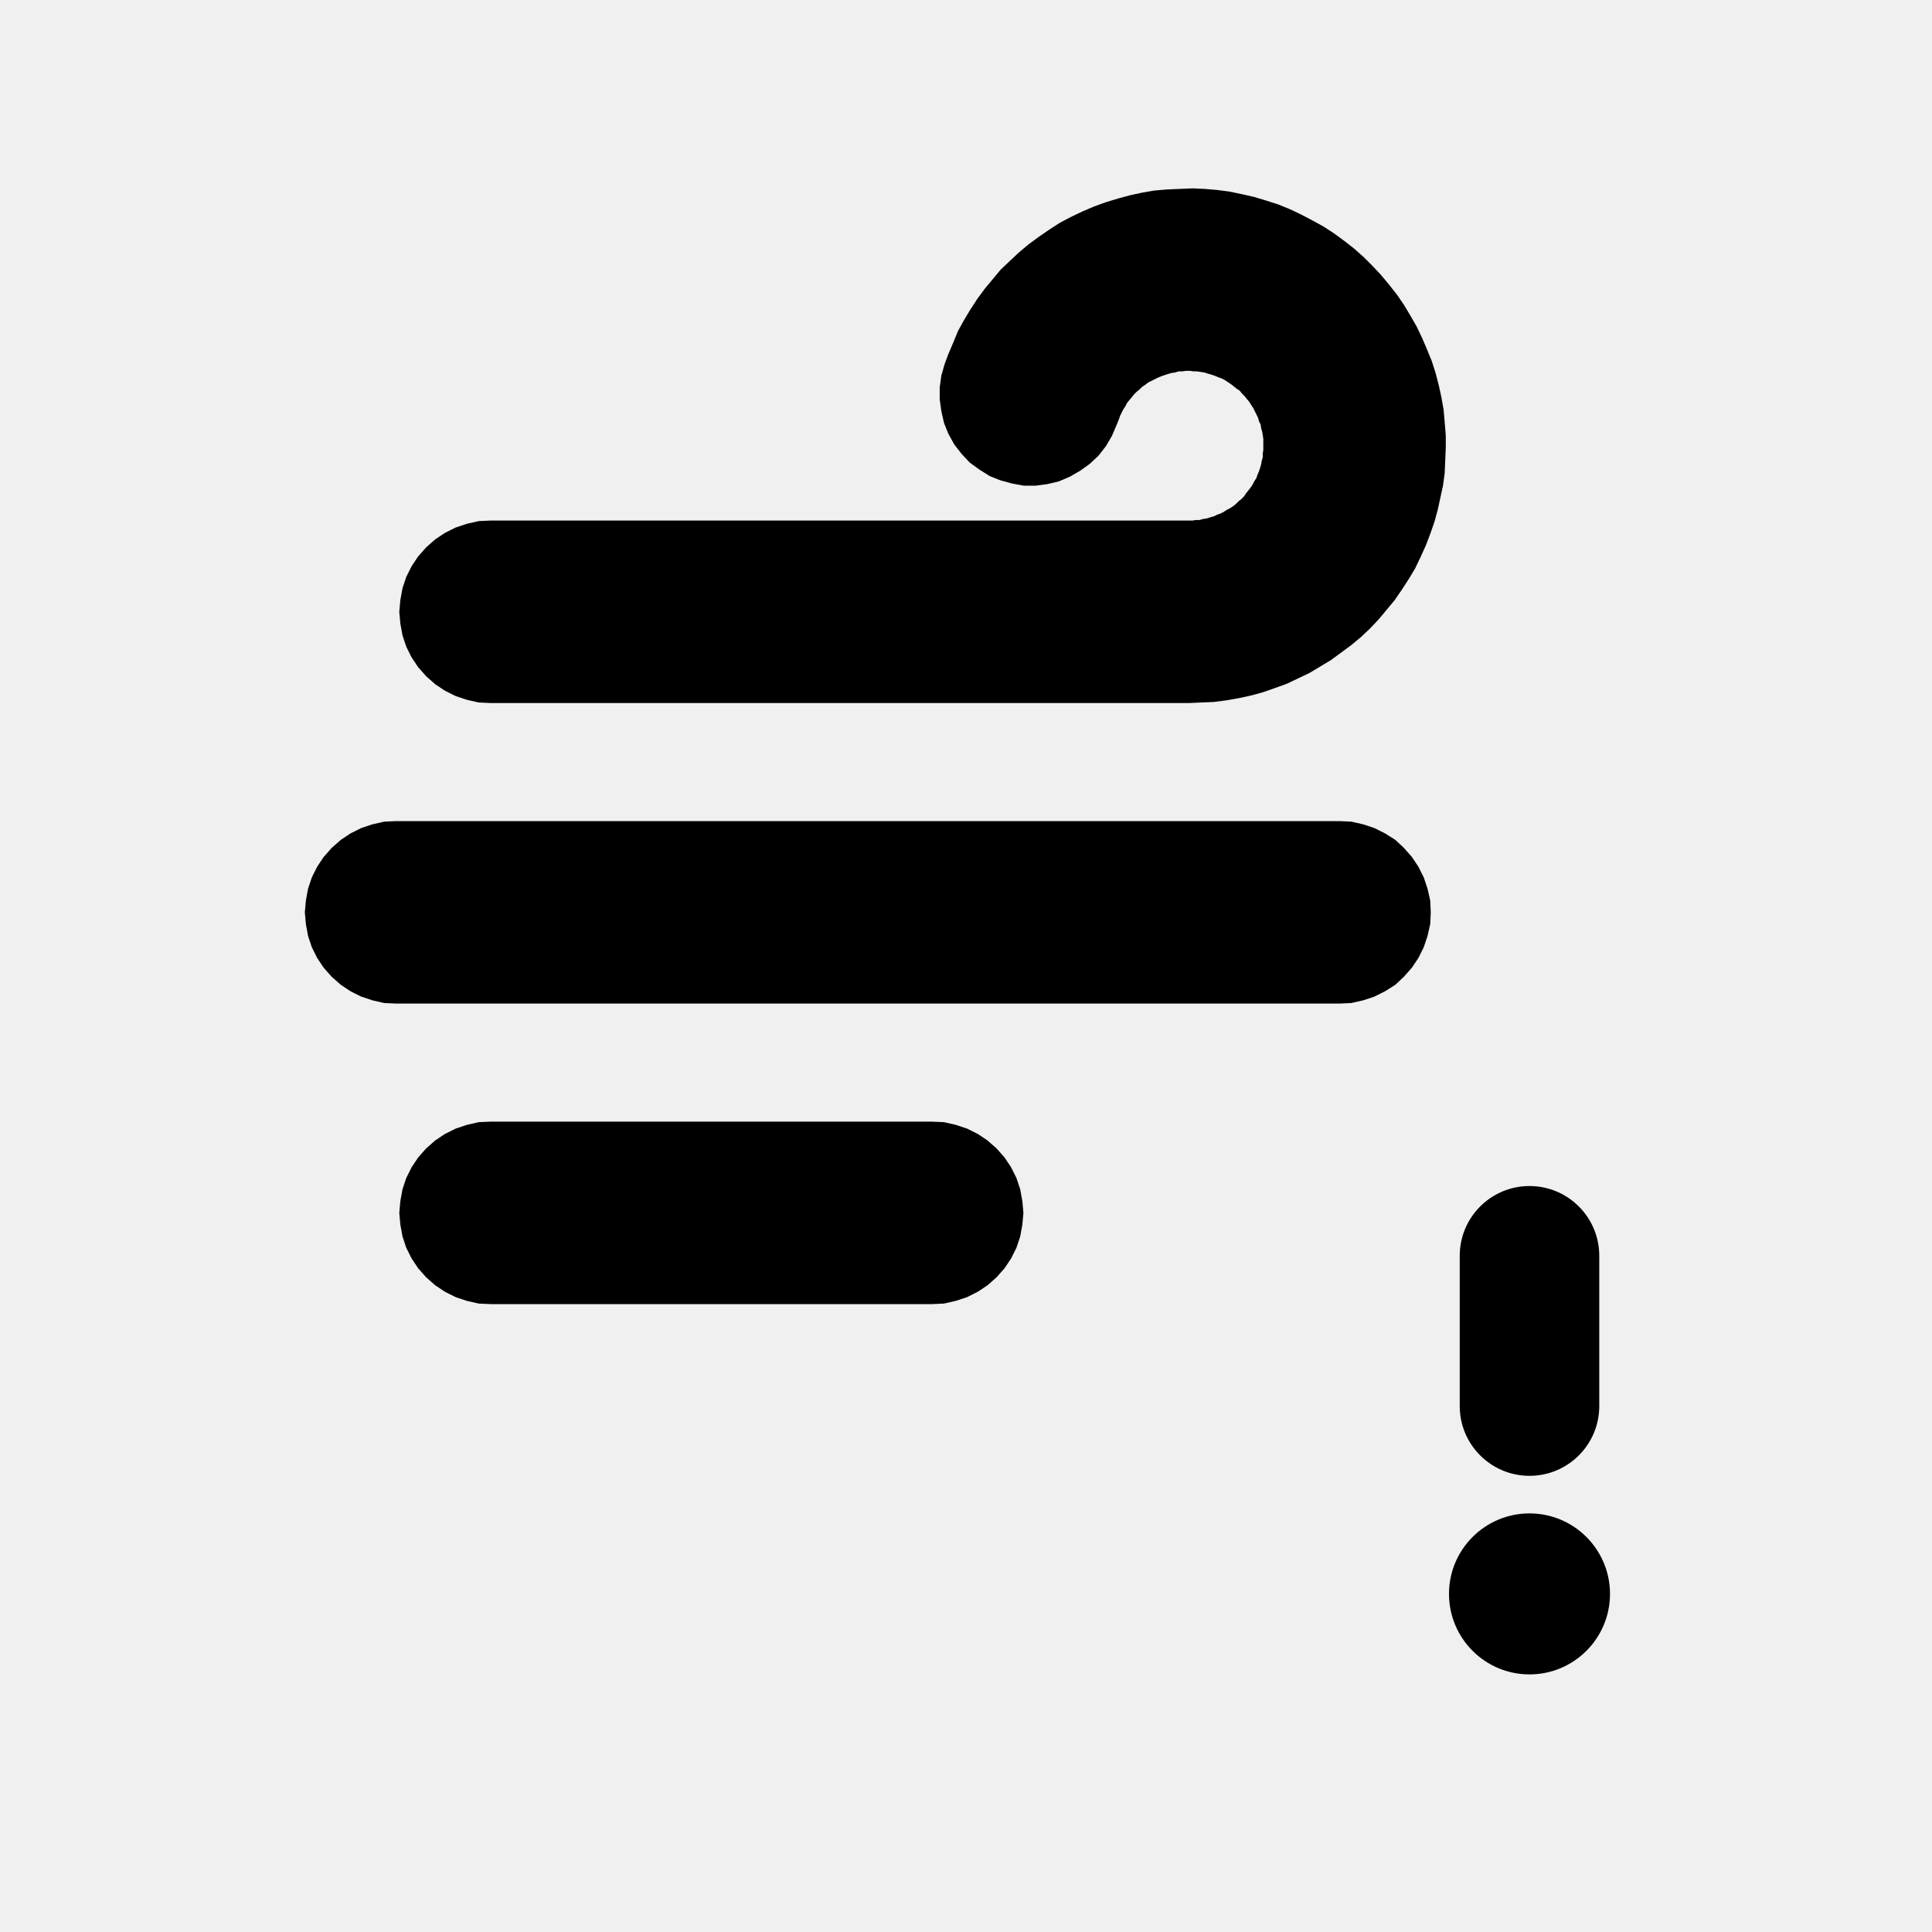
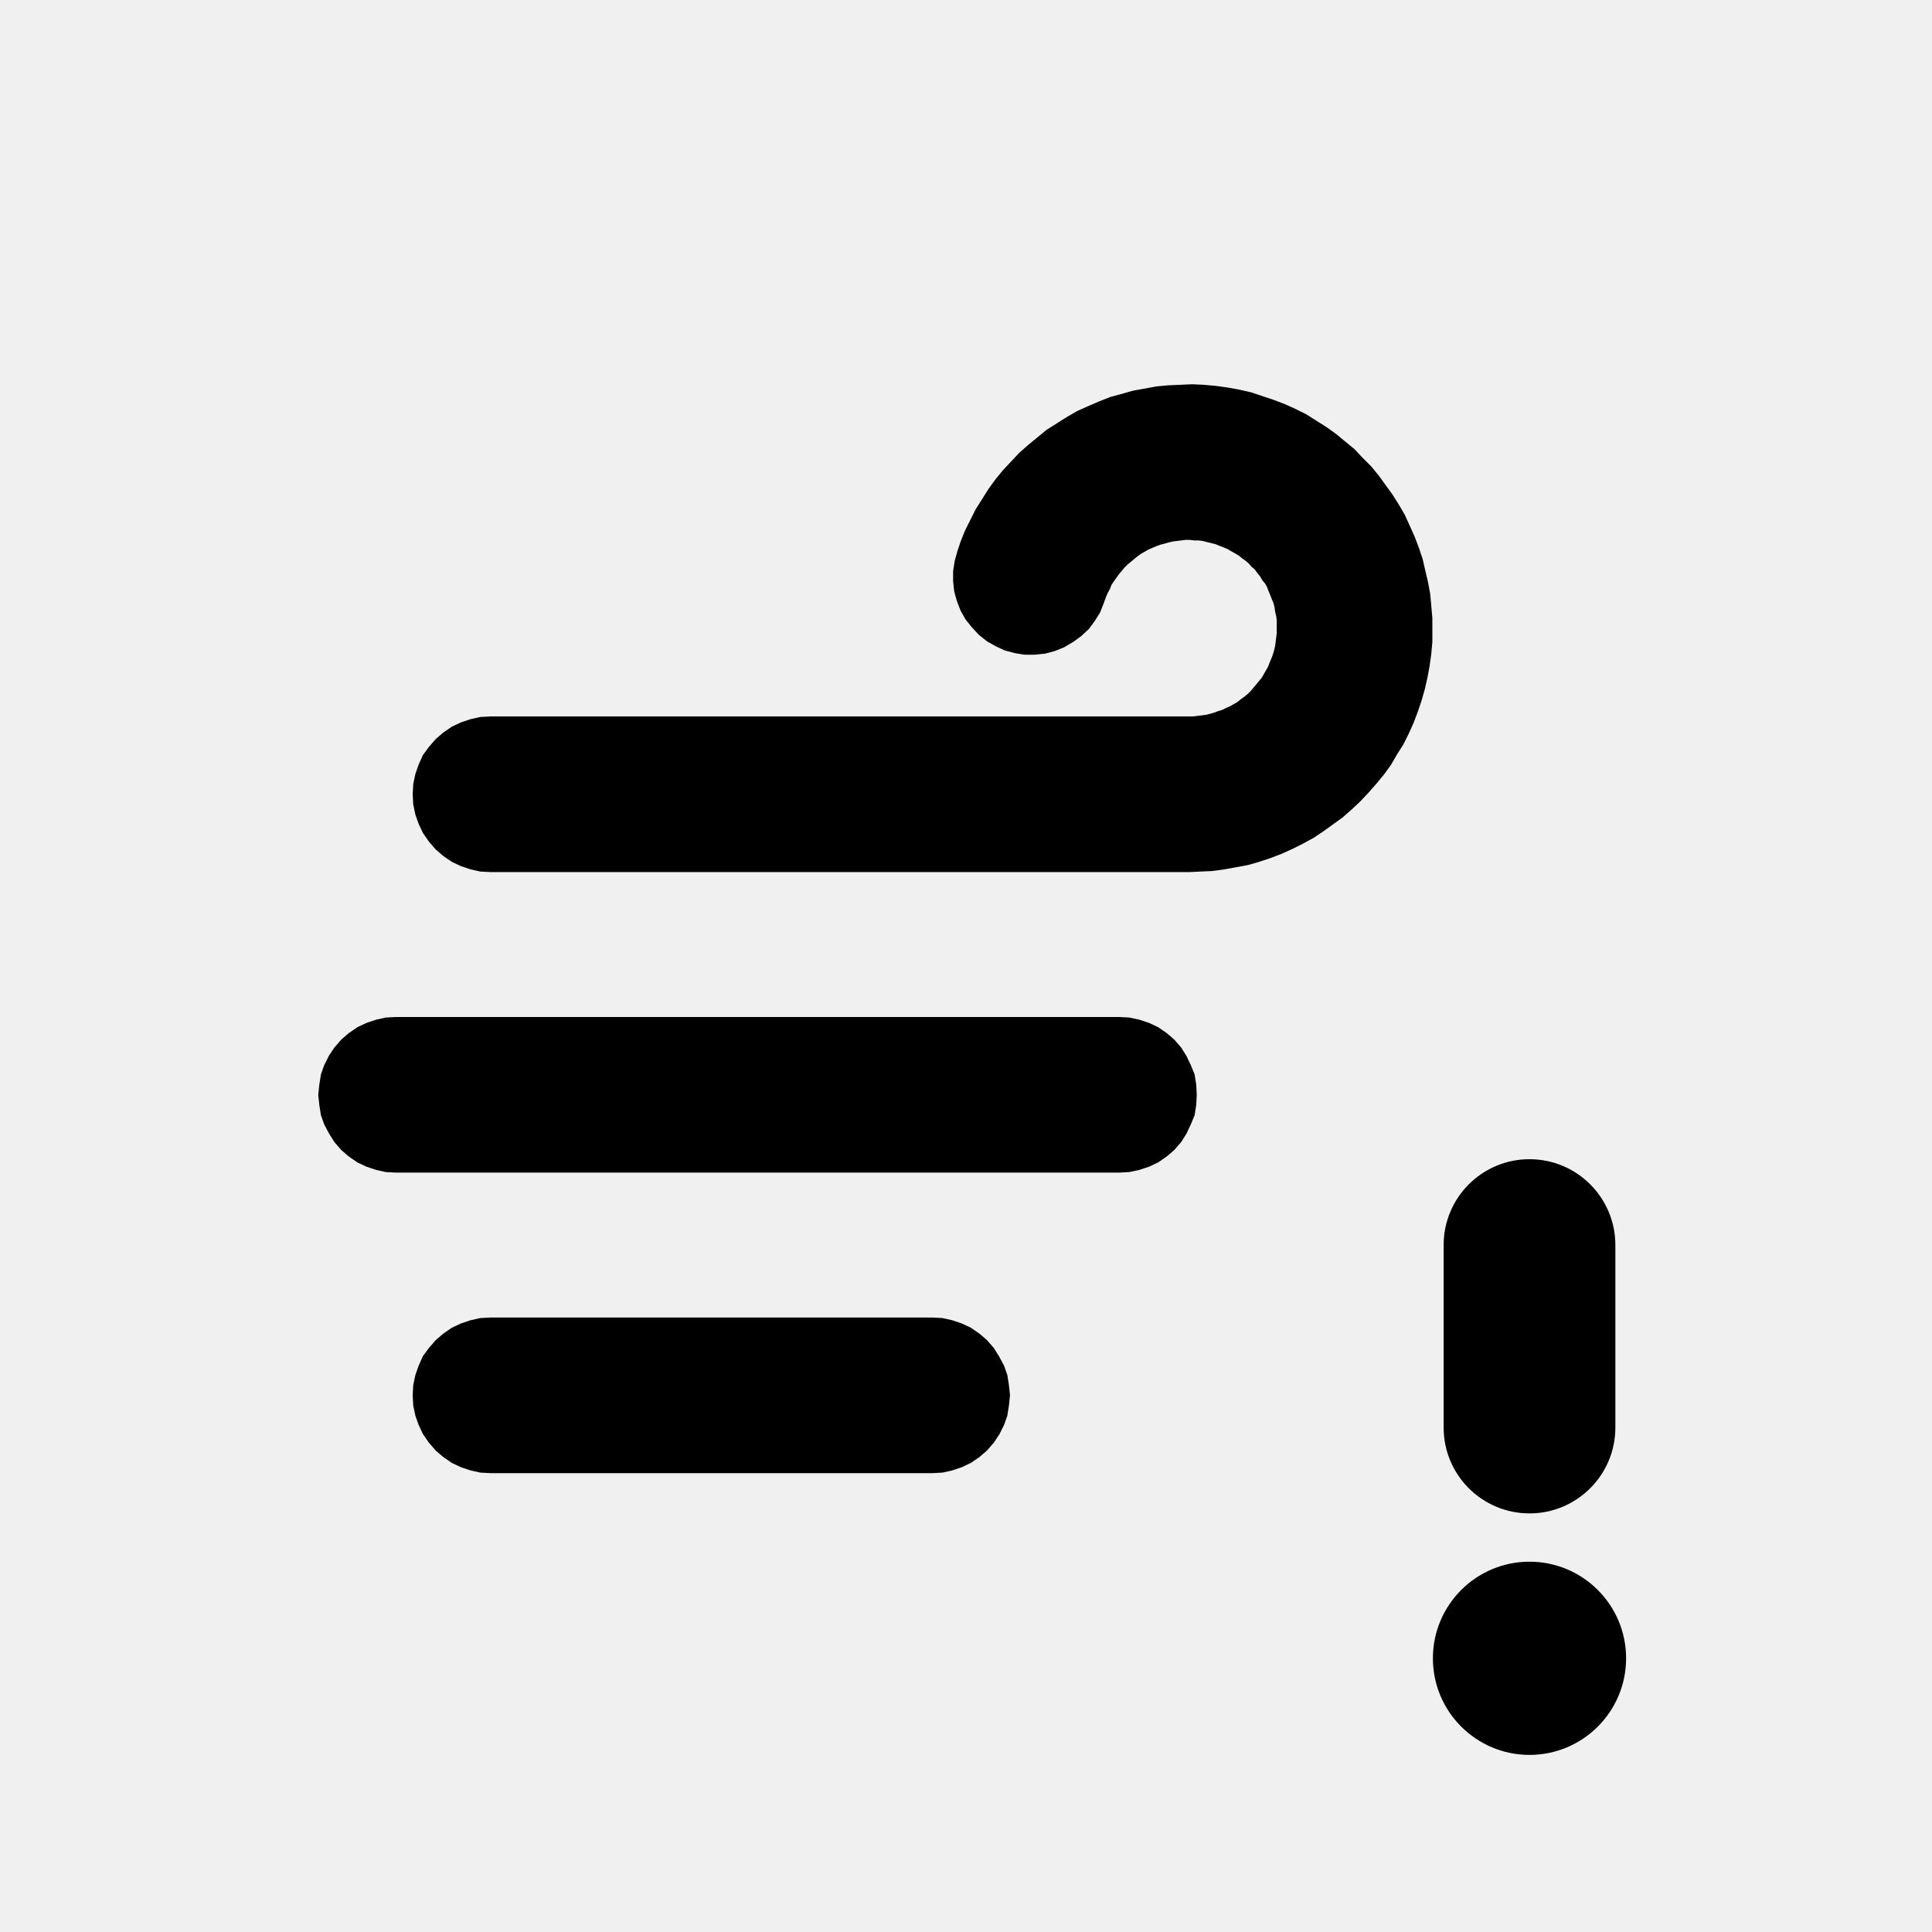
<svg xmlns="http://www.w3.org/2000/svg" width="36" height="36" viewBox="0 0 36 36">
  <defs>
    <mask id="knockout">
      <rect width="36.0" height="36.0" fill="white" />
-       <circle cx="28.5" cy="26.5" r="7.2" fill="black" />
+       <circle cx="28.5" cy="27.0" r="8.3" fill="black" />
    </mask>
  </defs>
  <g fill="#000000" mask="url(#knockout)">
-     <path d="M9.14,13.10 L9.47,13.10 L9.79,13.10 L10.12,13.10 L10.44,13.10 L10.77,13.10 L11.09,13.10 L11.42,13.10 L11.74,13.10 L12.07,13.10 L12.39,13.10 L12.72,13.10 L13.04,13.10 L13.37,13.10 L13.69,13.10 L14.02,13.10 L14.34,13.10 L14.67,13.10 L14.99,13.10 L15.32,13.10 L15.64,13.10 L15.97,13.10 L16.29,13.10 L16.62,13.10 L16.95,13.10 L17.27,13.10 L17.60,13.10 L17.92,13.10 L18.25,13.10 L18.57,13.10 L18.90,13.10 L19.22,13.10 L19.55,13.10 L19.87,13.10 L20.20,13.10 L20.52,13.10 L20.85,13.10 L21.17,13.10 L21.50,13.10 L21.82,13.10 L22.16,13.10 L22.38,13.09 L22.62,13.08 L22.85,13.05 L23.08,13.01 L23.31,12.96 L23.53,12.90 L23.76,12.82 L23.98,12.74 L24.19,12.64 L24.40,12.54 L24.60,12.42 L24.80,12.30 L24.99,12.16 L25.18,12.02 L25.36,11.87 L25.53,11.71 L25.69,11.54 L25.84,11.36 L25.99,11.18 L26.12,10.99 L26.25,10.79 L26.37,10.59 L26.47,10.38 L26.57,10.16 L26.65,9.95 L26.73,9.72 L26.79,9.50 L26.84,9.27 L26.89,9.04 L26.92,8.81 L26.93,8.57 L26.94,8.34 L26.94,8.11 L26.92,7.87 L26.90,7.64 L26.86,7.41 L26.81,7.18 L26.75,6.95 L26.68,6.73 L26.59,6.51 L26.50,6.30 L26.40,6.09 L26.28,5.88 L26.16,5.68 L26.03,5.49 L25.88,5.30 L25.73,5.12 L25.57,4.95 L25.41,4.79 L25.23,4.63 L25.05,4.49 L24.86,4.35 L24.66,4.22 L24.46,4.11 L24.25,4.00 L24.04,3.90 L23.82,3.81 L23.60,3.74 L23.37,3.67 L23.15,3.62 L22.91,3.57 L22.68,3.54 L22.45,3.52 L22.22,3.51 L21.98,3.52 L21.75,3.53 L21.51,3.55 L21.28,3.59 L21.05,3.64 L20.83,3.70 L20.60,3.77 L20.38,3.85 L20.17,3.94 L19.96,4.04 L19.75,4.15 L19.55,4.28 L19.36,4.41 L19.17,4.55 L18.99,4.70 L18.82,4.86 L18.65,5.02 L18.50,5.20 L18.35,5.38 L18.21,5.57 L18.08,5.77 L17.96,5.97 L17.85,6.17 L17.76,6.39 L17.67,6.60 L17.60,6.79 L17.60,6.79 L17.54,7.00 L17.51,7.22 L17.51,7.44 L17.54,7.66 L17.59,7.88 L17.67,8.08 L17.78,8.28 L17.92,8.46 L18.07,8.62 L18.25,8.75 L18.44,8.87 L18.64,8.95 L18.86,9.01 L19.08,9.05 L19.30,9.05 L19.52,9.02 L19.73,8.97 L19.94,8.88 L20.13,8.77 L20.31,8.64 L20.47,8.49 L20.61,8.31 L20.72,8.12 L20.81,7.91 L20.81,7.91 L20.85,7.81 L20.87,7.75 L20.90,7.69 L20.93,7.63 L20.97,7.57 L21.00,7.51 L21.04,7.46 L21.09,7.40 L21.13,7.35 L21.18,7.30 L21.23,7.26 L21.28,7.21 L21.34,7.17 L21.39,7.13 L21.45,7.10 L21.51,7.07 L21.57,7.04 L21.64,7.01 L21.70,6.99 L21.76,6.97 L21.83,6.95 L21.90,6.94 L21.96,6.92 L22.03,6.92 L22.10,6.91 L22.17,6.91 L22.24,6.92 L22.30,6.92 L22.37,6.93 L22.44,6.94 L22.50,6.96 L22.57,6.98 L22.63,7.00 L22.70,7.03 L22.76,7.05 L22.82,7.08 L22.88,7.12 L22.94,7.16 L22.99,7.20 L23.04,7.24 L23.10,7.28 L23.14,7.33 L23.19,7.38 L23.23,7.43 L23.28,7.49 L23.31,7.54 L23.35,7.60 L23.38,7.66 L23.41,7.72 L23.44,7.78 L23.46,7.85 L23.49,7.91 L23.50,7.98 L23.52,8.05 L23.53,8.11 L23.54,8.18 L23.54,8.25 L23.54,8.32 L23.54,8.38 L23.53,8.45 L23.53,8.52 L23.51,8.59 L23.50,8.65 L23.48,8.72 L23.46,8.78 L23.43,8.85 L23.41,8.91 L23.37,8.97 L23.34,9.03 L23.30,9.09 L23.26,9.14 L23.22,9.19 L23.18,9.25 L23.13,9.30 L23.08,9.34 L23.03,9.39 L22.98,9.43 L22.92,9.47 L22.86,9.50 L22.80,9.54 L22.74,9.57 L22.68,9.59 L22.62,9.62 L22.55,9.64 L22.49,9.66 L22.42,9.67 L22.35,9.69 L22.28,9.69 L22.22,9.70 L22.14,9.70 L21.82,9.70 L21.50,9.70 L21.17,9.70 L20.85,9.70 L20.52,9.70 L20.20,9.70 L19.87,9.70 L19.55,9.70 L19.22,9.70 L18.90,9.70 L18.57,9.70 L18.25,9.70 L17.92,9.70 L17.60,9.70 L17.27,9.70 L16.95,9.70 L16.62,9.70 L16.29,9.70 L15.97,9.70 L15.64,9.70 L15.32,9.70 L14.99,9.70 L14.67,9.70 L14.34,9.70 L14.02,9.70 L13.69,9.70 L13.37,9.70 L13.04,9.70 L12.72,9.70 L12.39,9.70 L12.07,9.70 L11.74,9.70 L11.42,9.70 L11.09,9.70 L10.77,9.70 L10.44,9.70 L10.12,9.70 L9.79,9.70 L9.47,9.70 L9.14,9.70 L9.14,9.70 L8.92,9.71 L8.70,9.76 L8.49,9.83 L8.29,9.93 L8.11,10.05 L7.94,10.20 L7.79,10.37 L7.67,10.55 L7.57,10.75 L7.50,10.96 L7.46,11.18 L7.44,11.40 L7.46,11.62 L7.50,11.84 L7.57,12.05 L7.67,12.25 L7.79,12.43 L7.94,12.60 L8.11,12.75 L8.29,12.87 L8.49,12.97 L8.70,13.04 L8.92,13.09 L9.14,13.10 Z" />
-     <path d="M7.38,18.70 L7.82,18.70 L8.26,18.70 L8.70,18.70 L9.14,18.70 L9.58,18.70 L10.02,18.70 L10.46,18.70 L10.90,18.70 L11.34,18.70 L11.78,18.70 L12.22,18.70 L12.66,18.70 L13.10,18.70 L13.54,18.70 L13.97,18.70 L14.41,18.70 L14.85,18.70 L15.29,18.70 L15.73,18.70 L16.17,18.70 L16.61,18.70 L17.05,18.70 L17.49,18.70 L17.93,18.70 L18.37,18.70 L18.81,18.70 L19.25,18.70 L19.69,18.70 L20.13,18.70 L20.57,18.70 L21.01,18.70 L21.45,18.70 L21.88,18.70 L22.32,18.70 L22.76,18.70 L23.20,18.70 L23.64,18.70 L24.08,18.70 L24.52,18.70 L24.96,18.70 L24.96,18.70 L25.18,18.69 L25.40,18.64 L25.61,18.57 L25.81,18.47 L26.00,18.35 L26.16,18.20 L26.31,18.03 L26.43,17.85 L26.53,17.65 L26.60,17.44 L26.65,17.22 L26.66,17.00 L26.65,16.78 L26.60,16.56 L26.53,16.35 L26.43,16.15 L26.31,15.97 L26.16,15.80 L26.00,15.65 L25.81,15.53 L25.61,15.43 L25.40,15.36 L25.18,15.31 L24.96,15.30 L24.96,15.30 L24.52,15.30 L24.08,15.30 L23.64,15.30 L23.20,15.30 L22.76,15.30 L22.32,15.30 L21.88,15.30 L21.45,15.30 L21.01,15.30 L20.57,15.30 L20.13,15.30 L19.69,15.30 L19.25,15.30 L18.81,15.30 L18.37,15.30 L17.93,15.30 L17.49,15.30 L17.05,15.30 L16.61,15.30 L16.17,15.30 L15.73,15.30 L15.29,15.30 L14.85,15.30 L14.41,15.30 L13.97,15.30 L13.54,15.30 L13.10,15.30 L12.66,15.30 L12.22,15.30 L11.78,15.30 L11.34,15.30 L10.90,15.30 L10.46,15.30 L10.02,15.30 L9.58,15.30 L9.14,15.30 L8.70,15.30 L8.26,15.30 L7.82,15.30 L7.38,15.30 L7.38,15.30 L7.16,15.31 L6.94,15.36 L6.73,15.43 L6.53,15.53 L6.35,15.65 L6.18,15.80 L6.03,15.97 L5.91,16.15 L5.81,16.35 L5.74,16.56 L5.70,16.78 L5.68,17.00 L5.70,17.22 L5.74,17.44 L5.81,17.65 L5.91,17.85 L6.03,18.03 L6.18,18.20 L6.35,18.35 L6.53,18.47 L6.73,18.57 L6.94,18.64 L7.16,18.69 L7.38,18.70 Z" />
-     <path d="M9.14,24.30 L9.35,24.30 L9.55,24.30 L9.76,24.30 L9.96,24.30 L10.17,24.30 L10.37,24.30 L10.58,24.30 L10.79,24.30 L10.99,24.30 L11.20,24.30 L11.40,24.30 L11.61,24.30 L11.81,24.30 L12.02,24.30 L12.23,24.30 L12.43,24.30 L12.64,24.30 L12.84,24.30 L13.05,24.30 L13.25,24.30 L13.46,24.30 L13.67,24.30 L13.87,24.30 L14.08,24.30 L14.28,24.30 L14.49,24.30 L14.69,24.30 L14.90,24.30 L15.10,24.30 L15.31,24.30 L15.52,24.30 L15.72,24.30 L15.93,24.30 L16.13,24.30 L16.34,24.30 L16.54,24.30 L16.75,24.30 L16.96,24.30 L17.16,24.30 L17.37,24.30 L17.37,24.30 L17.59,24.29 L17.81,24.24 L18.02,24.17 L18.22,24.07 L18.40,23.95 L18.57,23.80 L18.72,23.63 L18.84,23.45 L18.94,23.25 L19.01,23.04 L19.05,22.82 L19.07,22.60 L19.05,22.38 L19.01,22.16 L18.94,21.95 L18.84,21.75 L18.72,21.57 L18.57,21.40 L18.40,21.25 L18.22,21.13 L18.02,21.03 L17.81,20.96 L17.59,20.91 L17.37,20.90 L17.37,20.90 L17.16,20.90 L16.96,20.90 L16.75,20.90 L16.54,20.90 L16.34,20.90 L16.13,20.90 L15.93,20.90 L15.72,20.90 L15.52,20.90 L15.31,20.90 L15.10,20.90 L14.90,20.90 L14.69,20.90 L14.49,20.90 L14.28,20.90 L14.08,20.90 L13.87,20.90 L13.67,20.90 L13.46,20.90 L13.25,20.90 L13.05,20.90 L12.84,20.90 L12.64,20.90 L12.43,20.90 L12.23,20.90 L12.02,20.90 L11.81,20.90 L11.61,20.90 L11.40,20.90 L11.20,20.90 L10.99,20.90 L10.79,20.90 L10.58,20.90 L10.37,20.90 L10.17,20.90 L9.96,20.90 L9.76,20.90 L9.55,20.90 L9.35,20.90 L9.14,20.90 L9.14,20.90 L8.92,20.91 L8.70,20.96 L8.49,21.03 L8.29,21.13 L8.11,21.25 L7.94,21.40 L7.79,21.57 L7.67,21.75 L7.57,21.95 L7.50,22.16 L7.46,22.38 L7.44,22.60 L7.46,22.82 L7.50,23.04 L7.57,23.25 L7.67,23.45 L7.79,23.63 L7.94,23.80 L8.11,23.95 L8.29,24.07 L8.49,24.17 L8.70,24.24 L8.92,24.29 L9.14,24.30 Z" />
+     <path d="M9.14,16.25 L9.47,16.25 L9.79,16.25 L10.12,16.25 L10.44,16.25 L10.77,16.25 L11.09,16.25 L11.42,16.25 L11.74,16.25 L12.07,16.25 L12.39,16.25 L12.72,16.25 L13.04,16.25 L13.37,16.25 L13.69,16.25 L14.02,16.25 L14.34,16.25 L14.67,16.25 L14.99,16.25 L15.32,16.25 L15.64,16.25 L15.97,16.25 L16.29,16.25 L16.62,16.25 L16.95,16.25 L17.27,16.25 L17.60,16.25 L17.92,16.25 L18.25,16.25 L18.57,16.25 L18.90,16.25 L19.22,16.25 L19.55,16.25 L19.87,16.25 L20.20,16.25 L20.52,16.25 L20.85,16.25 L21.17,16.25 L21.50,16.25 L21.82,16.25 L22.16,16.25 L22.37,16.24 L22.59,16.23 L22.81,16.20 L23.03,16.16 L23.25,16.12 L23.46,16.06 L23.67,15.99 L23.88,15.91 L24.08,15.82 L24.28,15.72 L24.48,15.61 L24.66,15.49 L24.84,15.36 L25.02,15.23 L25.19,15.08 L25.35,14.93 L25.50,14.77 L25.65,14.60 L25.79,14.43 L25.92,14.25 L26.03,14.06 L26.15,13.87 L26.25,13.67 L26.34,13.47 L26.42,13.26 L26.49,13.05 L26.55,12.84 L26.60,12.62 L26.64,12.40 L26.67,12.18 L26.69,11.96 L26.69,11.74 L26.69,11.52 L26.67,11.29 L26.65,11.07 L26.61,10.85 L26.56,10.64 L26.51,10.42 L26.44,10.21 L26.36,10.00 L26.27,9.80 L26.18,9.60 L26.07,9.41 L25.95,9.22 L25.82,9.04 L25.69,8.86 L25.55,8.69 L25.39,8.53 L25.24,8.37 L25.07,8.23 L24.90,8.09 L24.72,7.96 L24.53,7.84 L24.34,7.72 L24.14,7.62 L23.94,7.53 L23.73,7.45 L23.52,7.38 L23.31,7.31 L23.09,7.26 L22.87,7.22 L22.65,7.19 L22.43,7.17 L22.21,7.16 L21.99,7.17 L21.77,7.18 L21.55,7.20 L21.33,7.24 L21.11,7.28 L20.90,7.34 L20.68,7.40 L20.48,7.48 L20.27,7.57 L20.07,7.66 L19.88,7.77 L19.69,7.89 L19.50,8.01 L19.33,8.15 L19.16,8.29 L18.99,8.44 L18.84,8.60 L18.69,8.76 L18.55,8.93 L18.42,9.11 L18.30,9.30 L18.18,9.49 L18.08,9.69 L17.98,9.89 L17.90,10.09 L17.84,10.27 L17.84,10.27 L17.79,10.45 L17.76,10.64 L17.76,10.83 L17.78,11.02 L17.83,11.20 L17.90,11.38 L17.99,11.54 L18.11,11.69 L18.24,11.83 L18.39,11.95 L18.55,12.04 L18.72,12.12 L18.91,12.17 L19.09,12.20 L19.28,12.20 L19.47,12.18 L19.66,12.13 L19.83,12.06 L20.00,11.96 L20.15,11.85 L20.29,11.72 L20.40,11.57 L20.50,11.41 L20.57,11.23 L20.57,11.23 L20.61,11.12 L20.64,11.05 L20.68,10.98 L20.71,10.90 L20.75,10.84 L20.80,10.77 L20.85,10.70 L20.90,10.64 L20.95,10.58 L21.01,10.52 L21.07,10.47 L21.13,10.42 L21.19,10.37 L21.26,10.32 L21.33,10.28 L21.40,10.24 L21.47,10.21 L21.54,10.18 L21.62,10.15 L21.70,10.13 L21.77,10.11 L21.85,10.09 L21.93,10.08 L22.01,10.07 L22.09,10.06 L22.17,10.06 L22.25,10.07 L22.33,10.07 L22.41,10.08 L22.49,10.10 L22.57,10.12 L22.65,10.14 L22.72,10.17 L22.80,10.20 L22.87,10.23 L22.94,10.27 L23.01,10.31 L23.08,10.35 L23.14,10.40 L23.21,10.45 L23.27,10.50 L23.32,10.56 L23.38,10.61 L23.43,10.68 L23.48,10.74 L23.52,10.81 L23.57,10.87 L23.61,10.94 L23.64,11.02 L23.67,11.09 L23.70,11.17 L23.73,11.24 L23.75,11.32 L23.76,11.40 L23.78,11.48 L23.79,11.56 L23.79,11.64 L23.79,11.72 L23.79,11.80 L23.78,11.88 L23.77,11.96 L23.76,12.04 L23.74,12.12 L23.72,12.19 L23.69,12.27 L23.66,12.34 L23.63,12.42 L23.59,12.49 L23.55,12.56 L23.51,12.63 L23.46,12.69 L23.41,12.75 L23.36,12.81 L23.31,12.87 L23.25,12.93 L23.19,12.98 L23.12,13.03 L23.06,13.08 L22.99,13.12 L22.92,13.16 L22.85,13.19 L22.77,13.23 L22.70,13.25 L22.62,13.28 L22.55,13.30 L22.47,13.32 L22.39,13.33 L22.31,13.34 L22.23,13.35 L22.14,13.35 L21.82,13.35 L21.50,13.35 L21.17,13.35 L20.85,13.35 L20.52,13.35 L20.20,13.35 L19.87,13.35 L19.55,13.35 L19.22,13.35 L18.90,13.35 L18.57,13.35 L18.25,13.35 L17.92,13.35 L17.60,13.35 L17.27,13.35 L16.95,13.35 L16.62,13.35 L16.29,13.35 L15.97,13.35 L15.64,13.35 L15.32,13.35 L14.99,13.35 L14.67,13.35 L14.34,13.35 L14.02,13.35 L13.69,13.35 L13.37,13.35 L13.04,13.35 L12.72,13.35 L12.39,13.35 L12.07,13.35 L11.74,13.35 L11.42,13.35 L11.09,13.35 L10.77,13.35 L10.44,13.35 L10.12,13.35 L9.79,13.35 L9.47,13.35 L9.14,13.35 L9.14,13.35 L8.95,13.36 L8.77,13.40 L8.59,13.46 L8.42,13.54 L8.26,13.65 L8.12,13.77 L7.99,13.92 L7.88,14.07 L7.80,14.25 L7.74,14.42 L7.70,14.61 L7.69,14.80 L7.70,14.99 L7.74,15.18 L7.80,15.35 L7.88,15.52 L7.99,15.68 L8.12,15.83 L8.26,15.95 L8.42,16.06 L8.59,16.14 L8.77,16.20 L8.95,16.24 L9.14,16.25 Z" />
+     <path d="M7.38,21.85 L7.72,21.85 L8.06,21.85 L8.39,21.85 L8.73,21.85 L9.07,21.85 L9.40,21.85 L9.74,21.85 L10.08,21.85 L10.41,21.85 L10.75,21.85 L11.09,21.85 L11.42,21.85 L11.76,21.85 L12.10,21.85 L12.43,21.85 L12.77,21.85 L13.11,21.85 L13.45,21.85 L13.78,21.85 L14.12,21.85 L14.46,21.85 L14.79,21.85 L15.13,21.85 L15.47,21.85 L15.80,21.85 L16.14,21.85 L16.48,21.85 L16.81,21.85 L17.15,21.85 L17.49,21.85 L17.82,21.85 L18.16,21.85 L18.50,21.85 L18.83,21.85 L19.17,21.85 L19.51,21.85 L19.84,21.85 L20.18,21.85 L20.52,21.85 L20.85,21.85 L20.85,21.85 L21.04,21.84 L21.23,21.80 L21.41,21.74 L21.58,21.66 L21.74,21.55 L21.88,21.43 L22.01,21.28 L22.11,21.12 L22.19,20.95 L22.26,20.78 L22.29,20.59 L22.30,20.40 L22.29,20.21 L22.26,20.02 L22.19,19.85 L22.11,19.68 L22.01,19.52 L21.88,19.37 L21.74,19.25 L21.58,19.14 L21.41,19.06 L21.23,19.00 L21.04,18.96 L20.85,18.95 L20.85,18.95 L20.52,18.95 L20.18,18.95 L19.84,18.95 L19.51,18.95 L19.17,18.95 L18.83,18.95 L18.50,18.95 L18.16,18.95 L17.82,18.95 L17.49,18.95 L17.15,18.95 L16.81,18.95 L16.48,18.95 L16.14,18.95 L15.80,18.95 L15.47,18.95 L15.13,18.95 L14.79,18.95 L14.46,18.95 L14.12,18.95 L13.78,18.95 L13.45,18.95 L13.11,18.95 L12.77,18.95 L12.43,18.95 L12.10,18.95 L11.76,18.95 L11.42,18.95 L11.09,18.95 L10.75,18.95 L10.41,18.95 L10.08,18.95 L9.74,18.95 L9.40,18.95 L9.07,18.95 L8.73,18.95 L8.39,18.95 L8.06,18.95 L7.72,18.95 L7.38,18.95 L7.38,18.95 L7.19,18.96 L7.01,19.00 L6.83,19.06 L6.66,19.14 L6.50,19.25 L6.36,19.37 L6.23,19.52 L6.13,19.67 L6.04,19.85 L5.98,20.02 L5.95,20.21 L5.93,20.40 L5.95,20.59 L5.98,20.78 L6.04,20.95 L6.13,21.12 L6.23,21.28 L6.36,21.43 L6.50,21.55 L6.66,21.66 L6.83,21.74 L7.01,21.80 L7.19,21.84 L7.38,21.85 Z" />
+     <path d="M9.14,27.45 L9.35,27.45 L9.55,27.45 L9.76,27.45 L9.96,27.45 L10.17,27.45 L10.37,27.45 L10.58,27.45 L10.79,27.45 L10.99,27.45 L11.20,27.45 L11.40,27.45 L11.61,27.45 L11.81,27.45 L12.02,27.45 L12.23,27.45 L12.43,27.45 L12.64,27.45 L12.84,27.45 L13.05,27.45 L13.25,27.45 L13.46,27.45 L13.67,27.45 L13.87,27.45 L14.08,27.45 L14.28,27.45 L14.49,27.45 L14.69,27.45 L14.90,27.45 L15.10,27.45 L15.31,27.45 L15.52,27.45 L15.72,27.45 L15.93,27.45 L16.13,27.45 L16.34,27.45 L16.54,27.45 L16.75,27.45 L16.96,27.45 L17.16,27.45 L17.37,27.45 L17.37,27.45 L17.56,27.44 L17.74,27.40 L17.92,27.34 L18.09,27.26 L18.25,27.15 L18.39,27.03 L18.52,26.88 L18.62,26.73 L18.71,26.55 L18.77,26.38 L18.80,26.19 L18.82,26.00 L18.80,25.81 L18.77,25.62 L18.71,25.45 L18.62,25.28 L18.52,25.12 L18.39,24.97 L18.25,24.85 L18.09,24.74 L17.92,24.66 L17.74,24.60 L17.56,24.56 L17.37,24.55 L17.37,24.55 L17.16,24.55 L16.96,24.55 L16.75,24.55 L16.54,24.55 L16.34,24.55 L16.13,24.55 L15.93,24.55 L15.72,24.55 L15.52,24.55 L15.31,24.55 L15.10,24.55 L14.90,24.55 L14.69,24.55 L14.49,24.55 L14.28,24.55 L14.08,24.55 L13.87,24.55 L13.67,24.55 L13.46,24.55 L13.25,24.55 L13.05,24.55 L12.84,24.55 L12.64,24.55 L12.43,24.55 L12.23,24.55 L12.02,24.55 L11.81,24.55 L11.61,24.55 L11.40,24.55 L11.20,24.55 L10.99,24.55 L10.79,24.55 L10.58,24.55 L10.37,24.55 L10.17,24.55 L9.96,24.55 L9.76,24.55 L9.55,24.55 L9.35,24.55 L9.14,24.55 L9.14,24.55 L8.95,24.56 L8.77,24.60 L8.59,24.66 L8.42,24.74 L8.26,24.85 L8.12,24.97 L7.99,25.12 L7.88,25.27 L7.80,25.45 L7.74,25.62 L7.70,25.81 L7.69,26.00 L7.70,26.19 L7.74,26.38 L7.80,26.55 L7.88,26.72 L7.99,26.88 L8.12,27.03 L8.26,27.15 L8.42,27.26 L8.59,27.34 L8.77,27.40 L8.95,27.44 L9.14,27.45 Z" />
  </g>
-   <rect x="27.2" y="22.1" width="2.6" height="5.4" rx="1.3" fill="#000" />
-   <circle cx="28.5" cy="29.7" r="1.5" fill="#000" />
+   <rect x="26.9" y="21.6" width="3.2" height="6.6" rx="1.6" fill="#000" />
+   <circle cx="28.5" cy="30.9" r="1.8" fill="#000" />
</svg>
